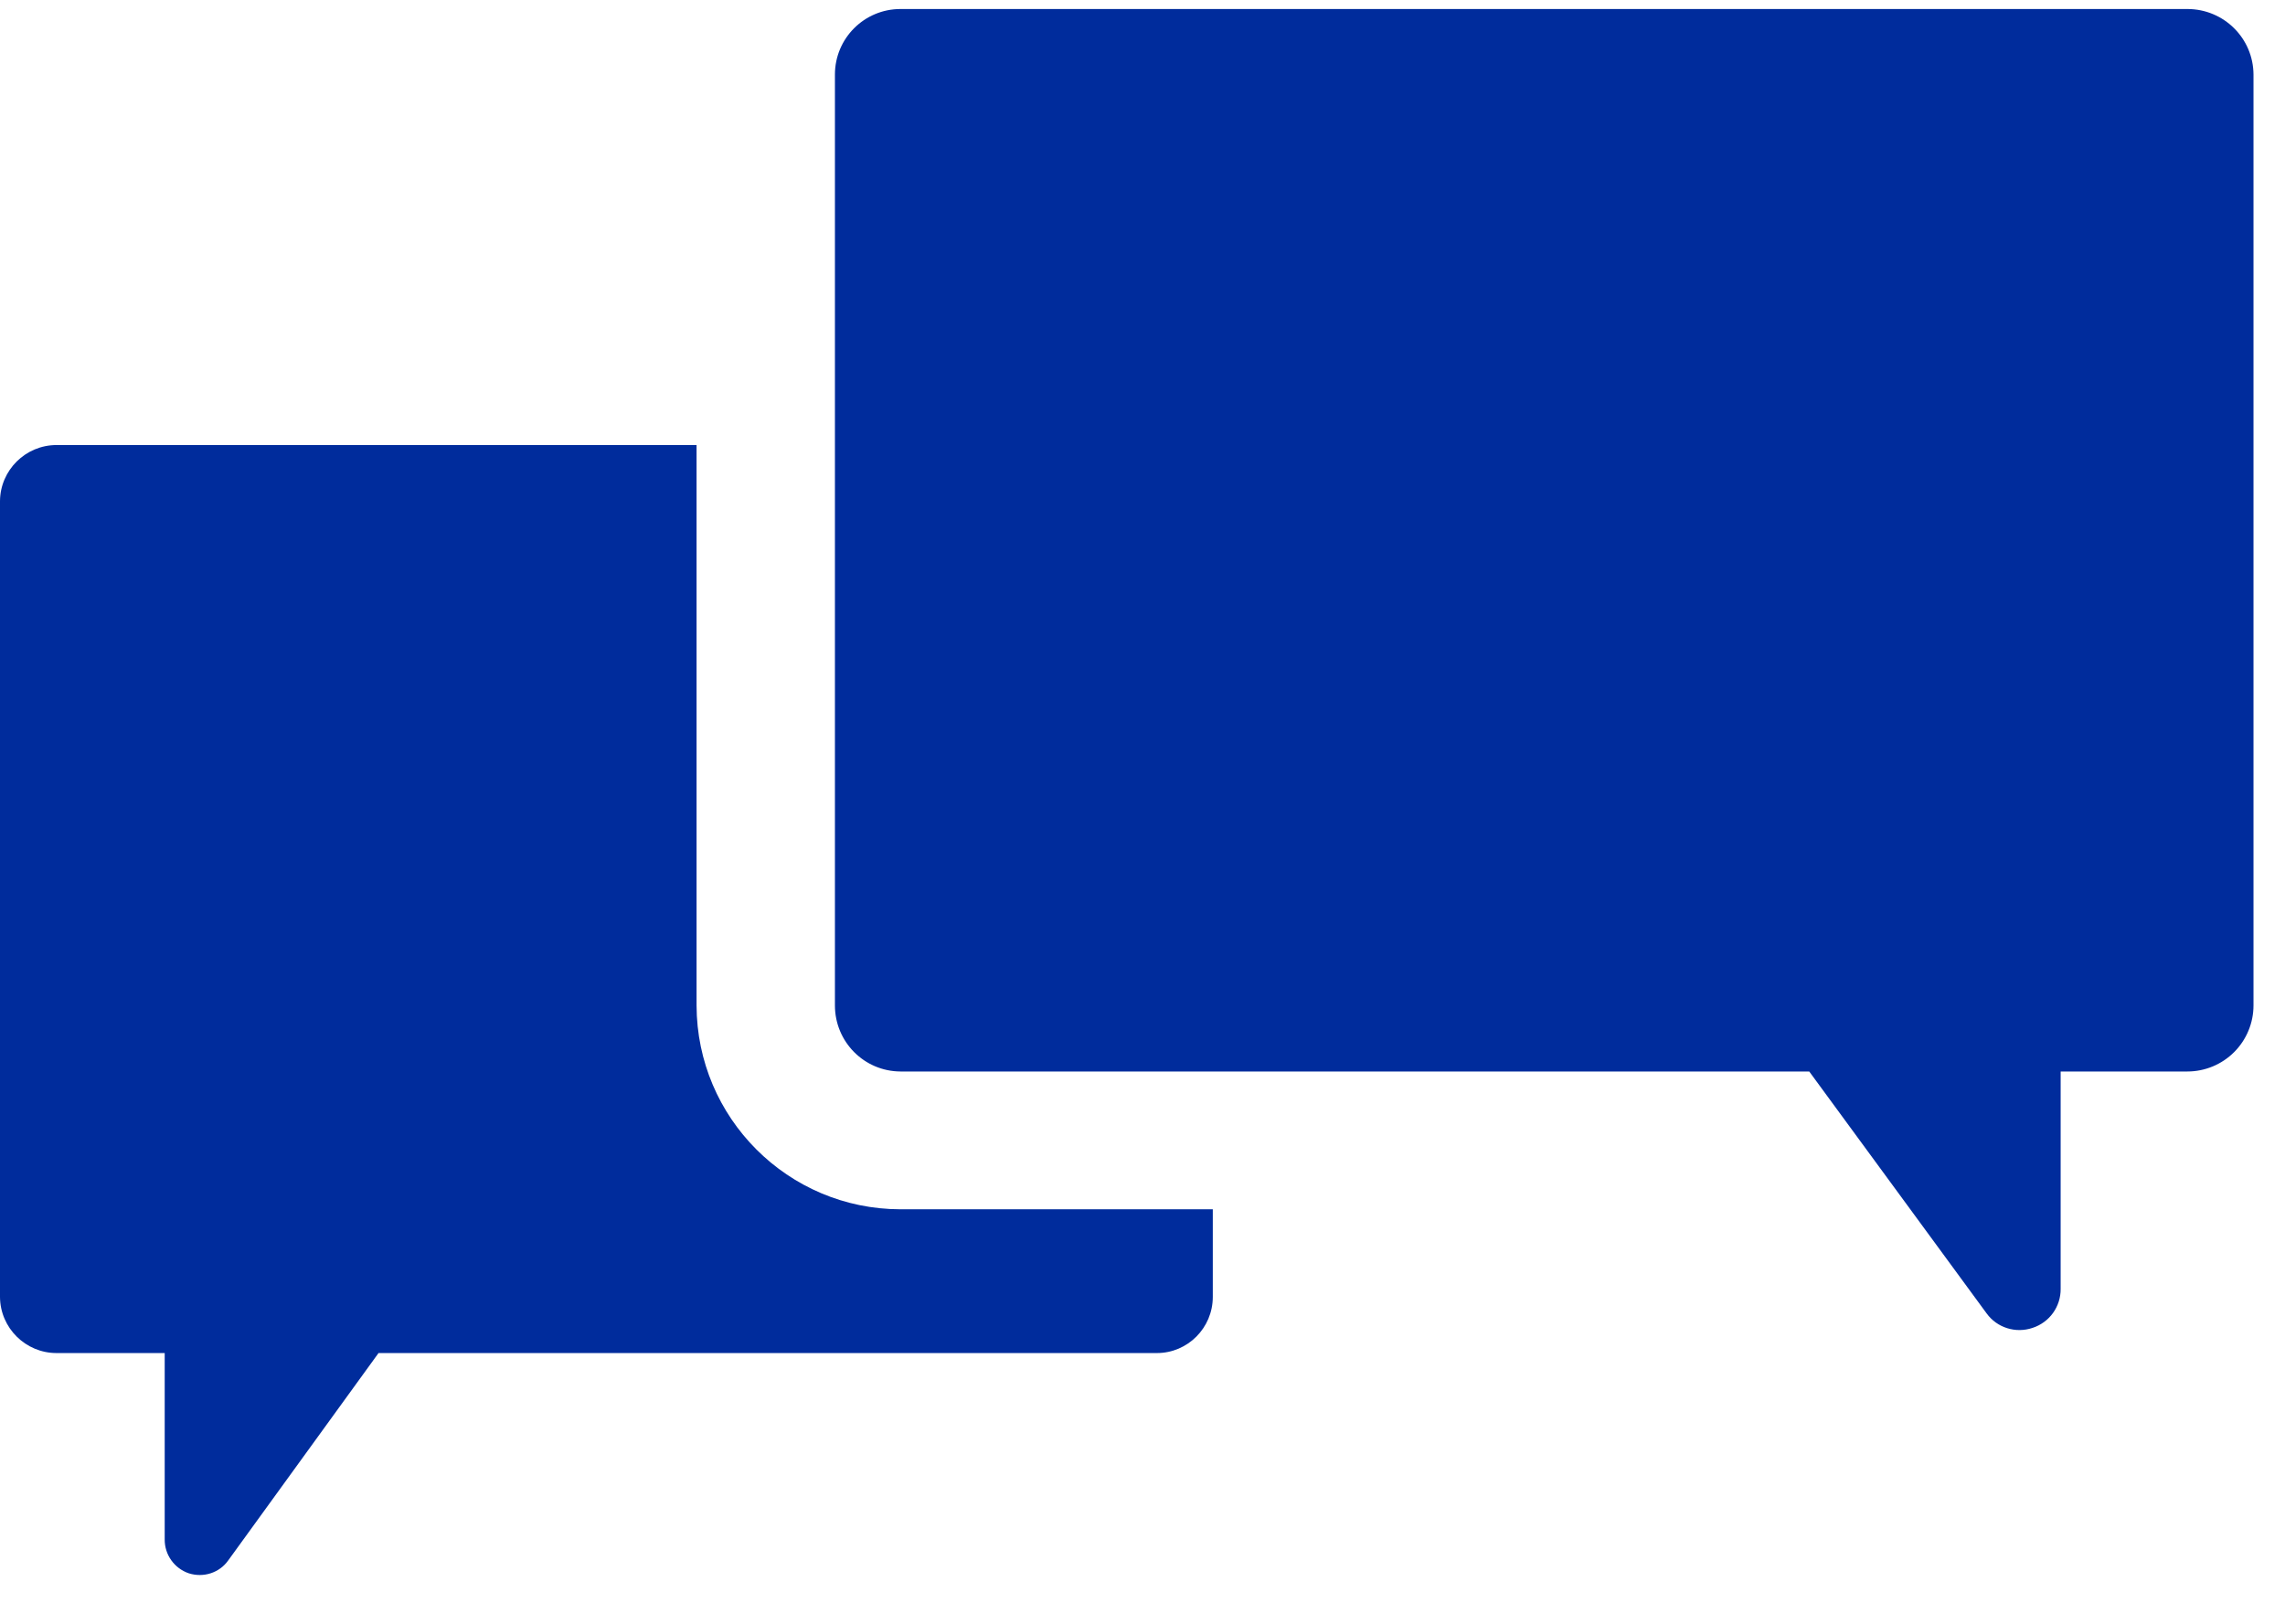
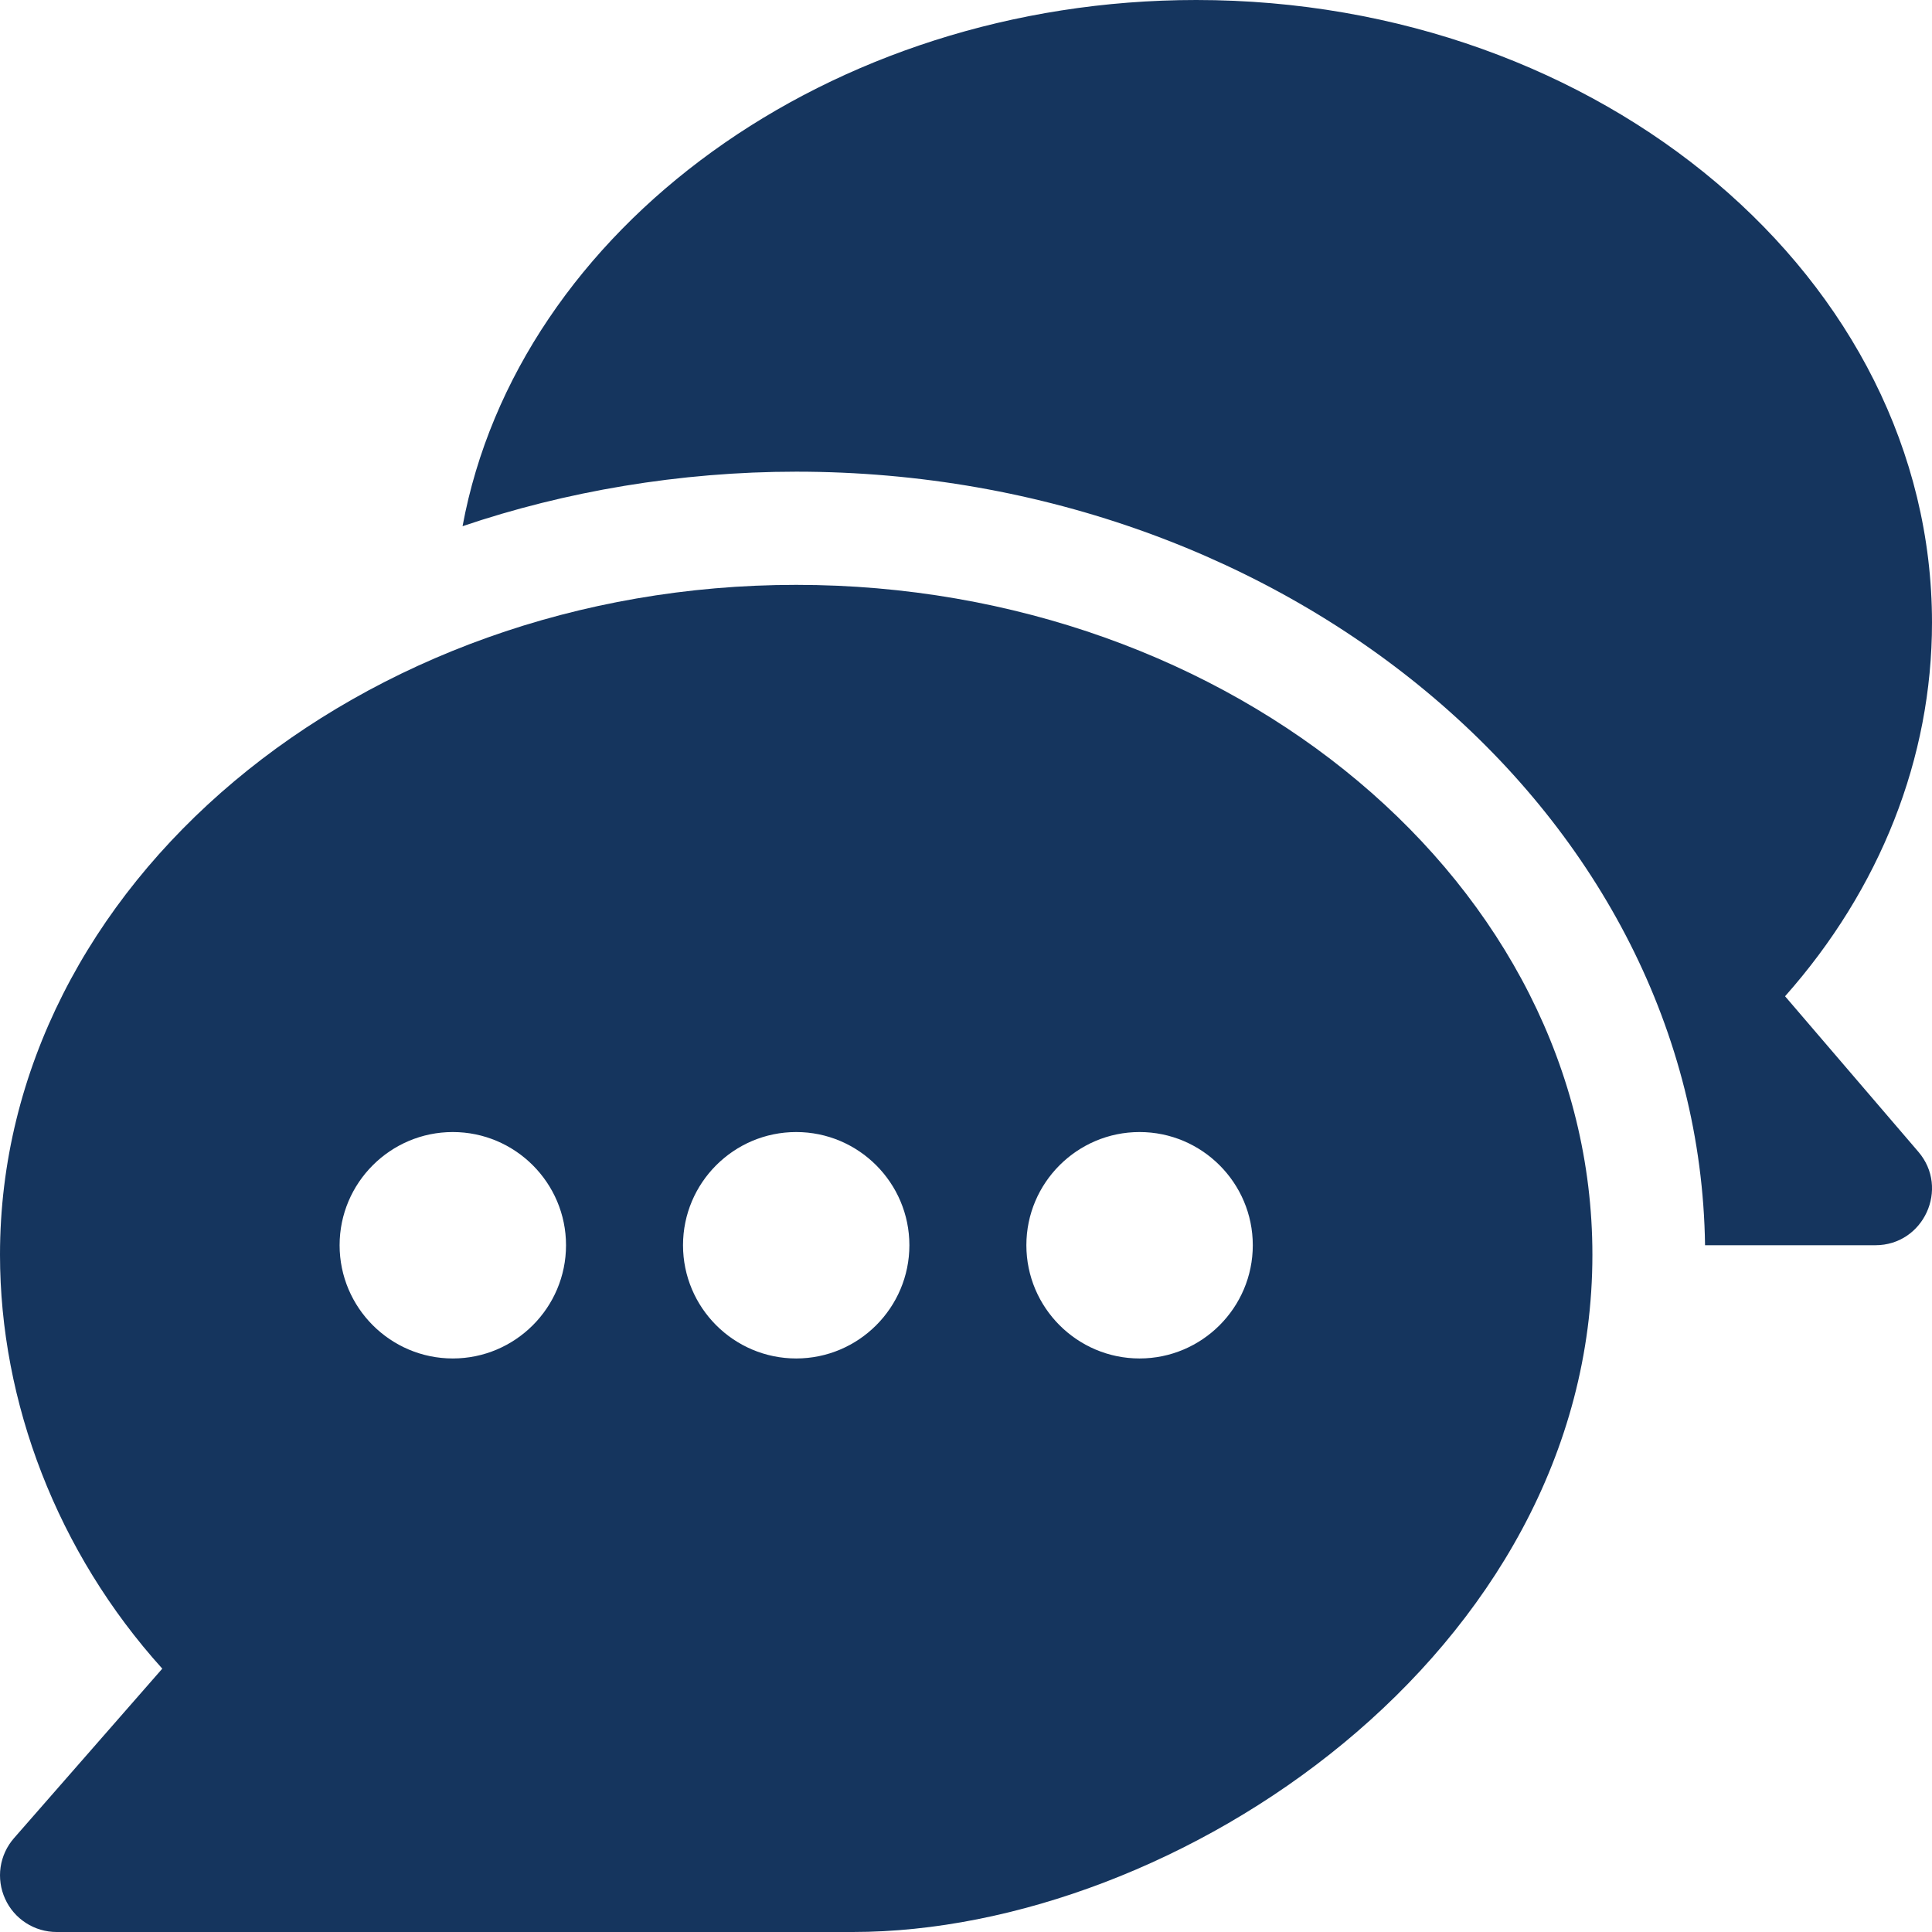
- <svg xmlns="http://www.w3.org/2000/svg" width="38" height="27" viewBox="0 0 38 27" fill="none">
-   <path d="M36.377 0.15H14.975C14.373 0.15 13.885 0.638 13.885 1.24V16.722C13.885 17.327 14.37 17.818 14.975 17.821H30.088L33.036 21.842L33.039 21.846C33.211 22.083 33.52 22.18 33.8 22.086C34.083 21.995 34.272 21.732 34.269 21.436V17.821H36.377C36.669 17.821 36.949 17.704 37.154 17.499C37.359 17.294 37.476 17.015 37.476 16.722V1.24C37.473 0.635 36.982 0.15 36.377 0.15Z" fill="#002C9C" />
-   <path d="M11.584 16.722V7.402H0.94C0.426 7.402 0.003 7.819 0 8.336V21.57C0.003 22.087 0.426 22.504 0.94 22.504H2.739V25.601C2.736 25.858 2.899 26.085 3.139 26.167C3.383 26.245 3.65 26.16 3.796 25.952L6.295 22.504H19.239C19.753 22.504 20.169 22.084 20.169 21.57V20.113H14.974C13.104 20.11 11.588 18.593 11.584 16.722Z" fill="#002C9C" />
+ <svg xmlns="http://www.w3.org/2000/svg" width="36" height="36" viewBox="0 0 36 36" fill="none">
+   <path d="M14.836 10.898C6.694 10.898 6.91377e-07 16.497 6.91377e-07 23.379C6.91377e-07 26.13 1.067 28.926 3.024 31.093L0.261 34.251C0.127 34.404 0.041 34.591 0.011 34.792C-0.018 34.992 0.011 35.197 0.095 35.381C0.178 35.566 0.313 35.722 0.484 35.832C0.654 35.942 0.852 36 1.055 36H15.891C21.902 36 29.672 30.824 29.672 23.379C29.672 16.497 22.978 10.898 14.836 10.898ZM8.437 25.313C7.275 25.313 6.328 24.366 6.328 23.203C6.328 22.04 7.275 21.094 8.437 21.094C9.6 21.094 10.547 22.041 10.547 23.203C10.547 24.366 9.6 25.313 8.437 25.313ZM14.836 25.313C13.673 25.313 12.727 24.366 12.727 23.203C12.727 22.04 13.673 21.094 14.836 21.094C15.999 21.094 16.945 22.041 16.945 23.203C16.945 24.366 15.999 25.313 14.836 25.313ZM21.234 25.313C20.072 25.313 19.125 24.366 19.125 23.203C19.125 22.04 20.072 21.094 21.234 21.094C22.397 21.094 23.344 22.041 23.344 23.203C23.344 24.366 22.397 25.313 21.234 25.313Z" fill="#15355E" />
+   <path d="M35.745 21.461L33.262 18.564C35.035 16.564 36 14.125 36 11.601C36 5.204 29.849 -0 22.289 -0C15.453 -0 9.645 4.26 8.619 9.805C10.527 9.157 12.666 8.789 14.836 8.789C24.072 8.789 31.66 15.239 31.771 23.203H34.945C35.846 23.203 36.33 22.142 35.745 21.461Z" fill="#15355E" />
</svg>
